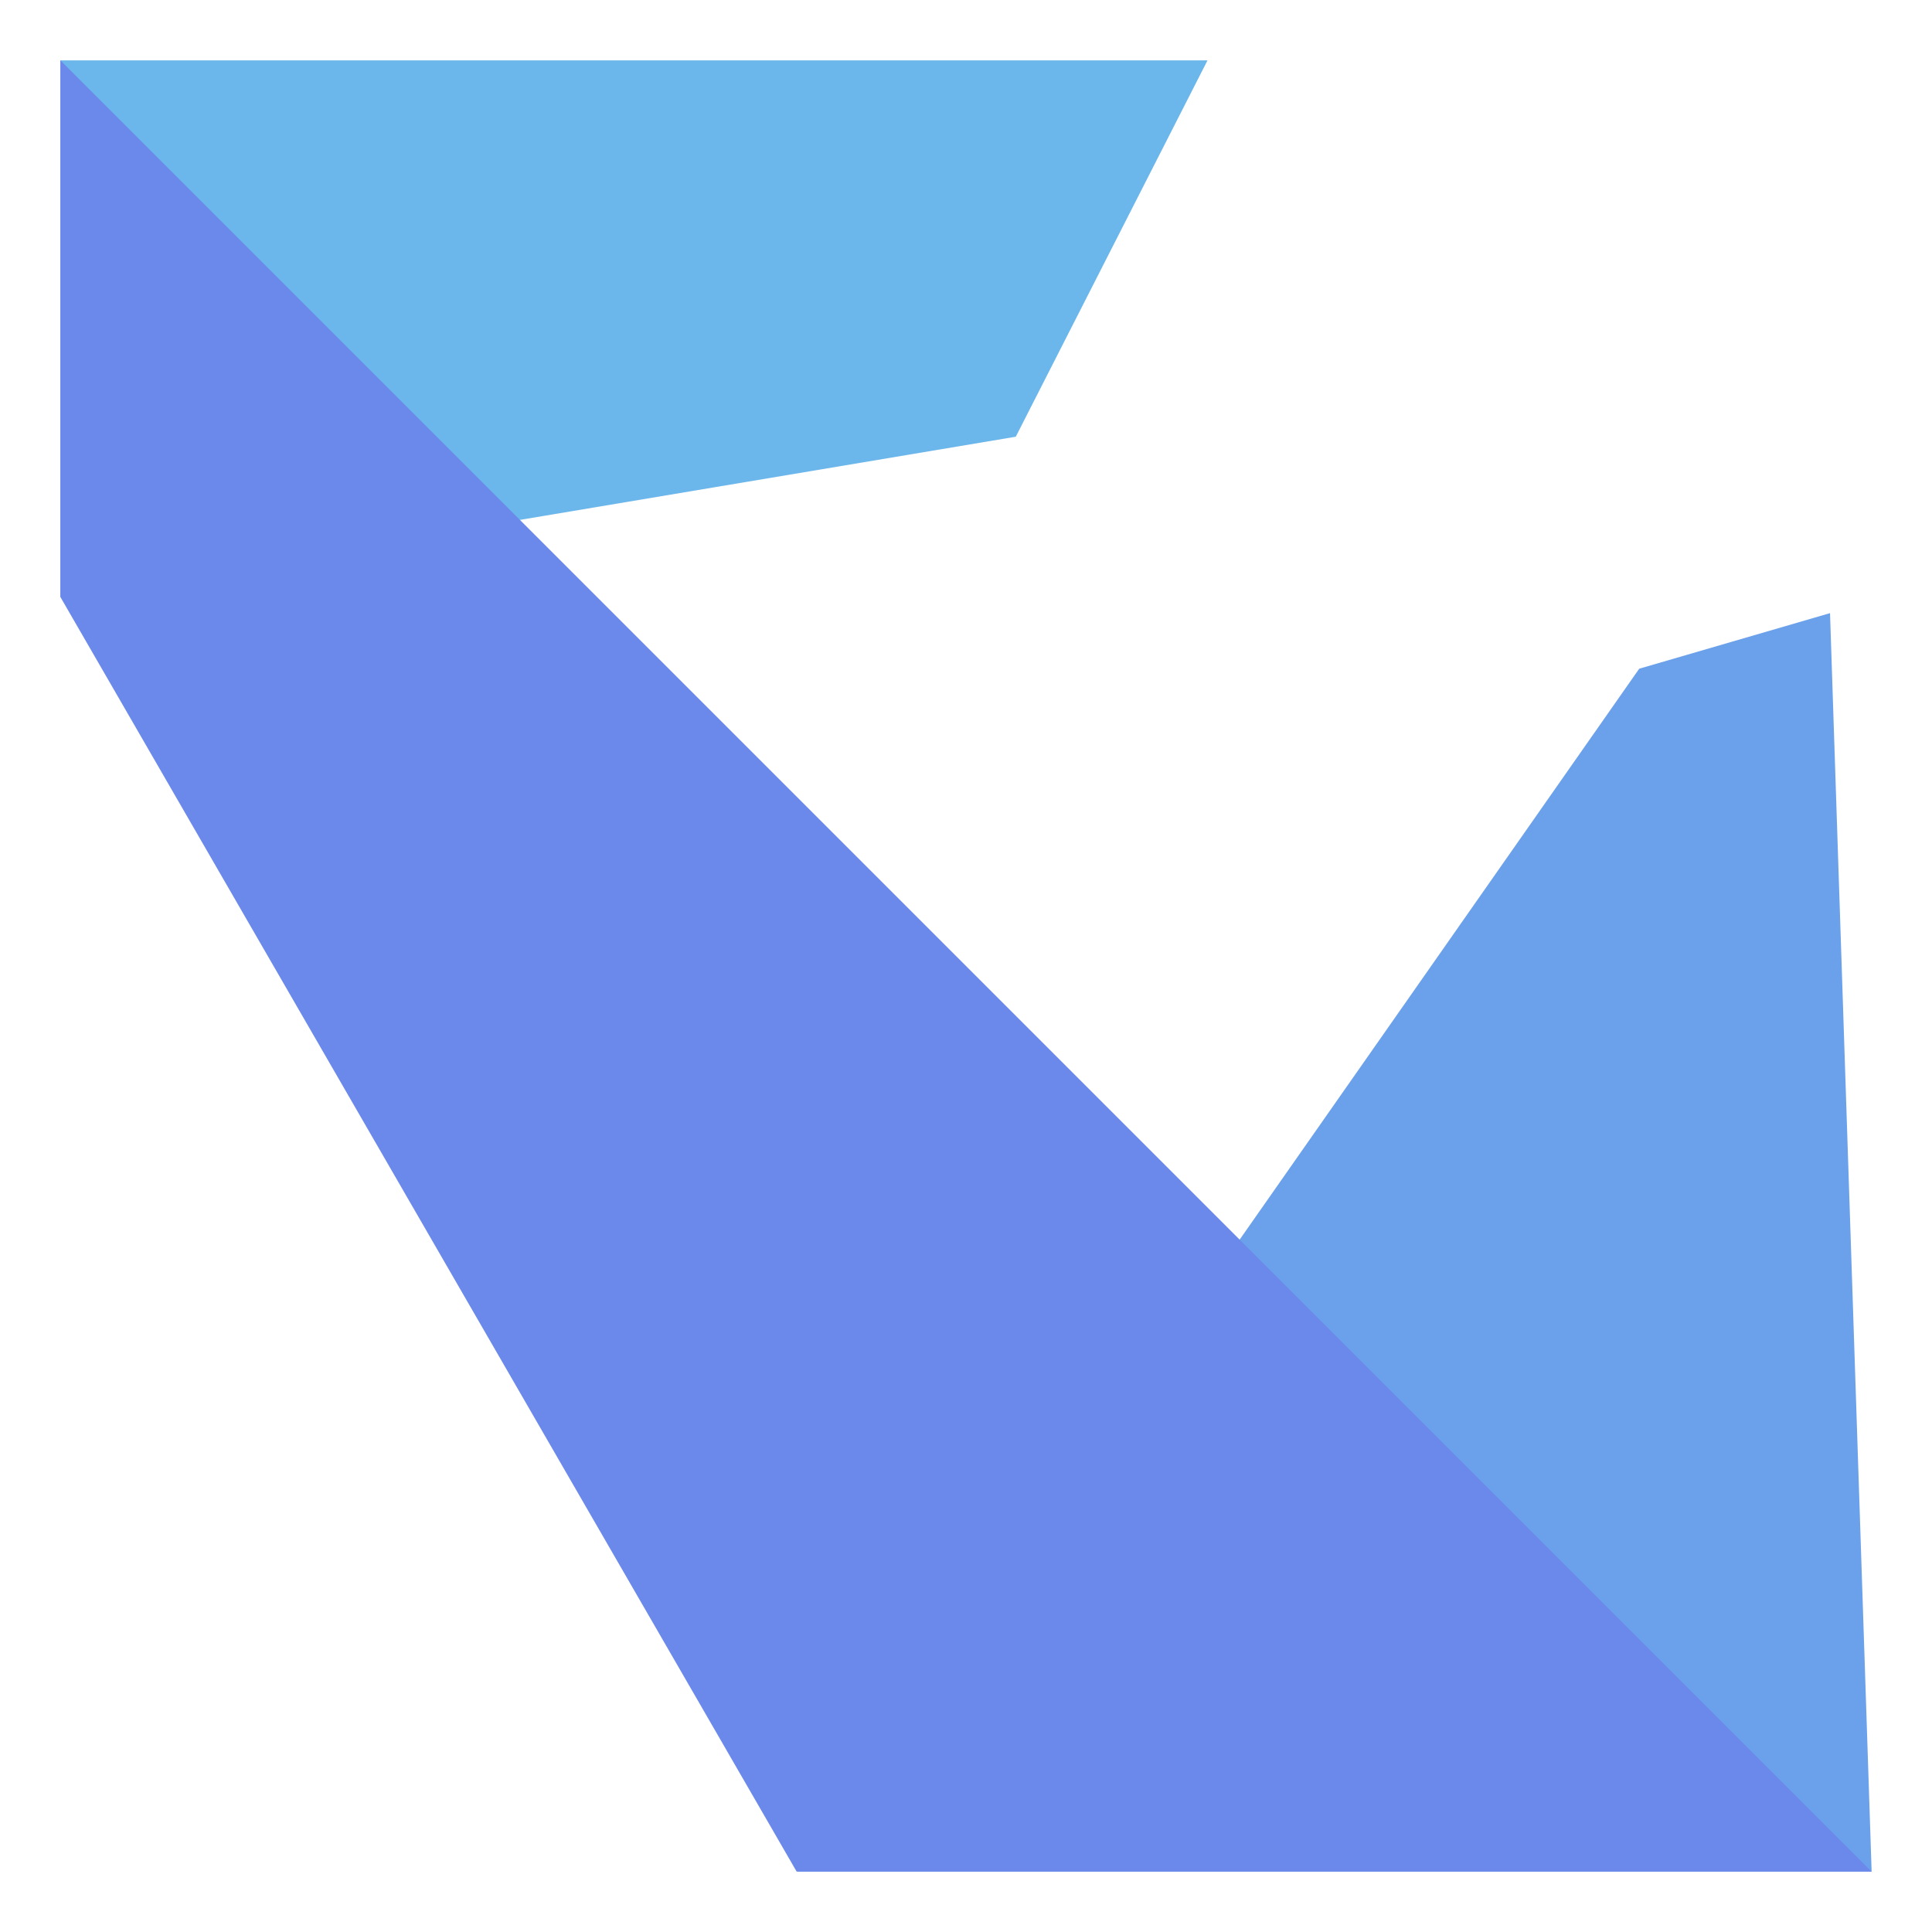
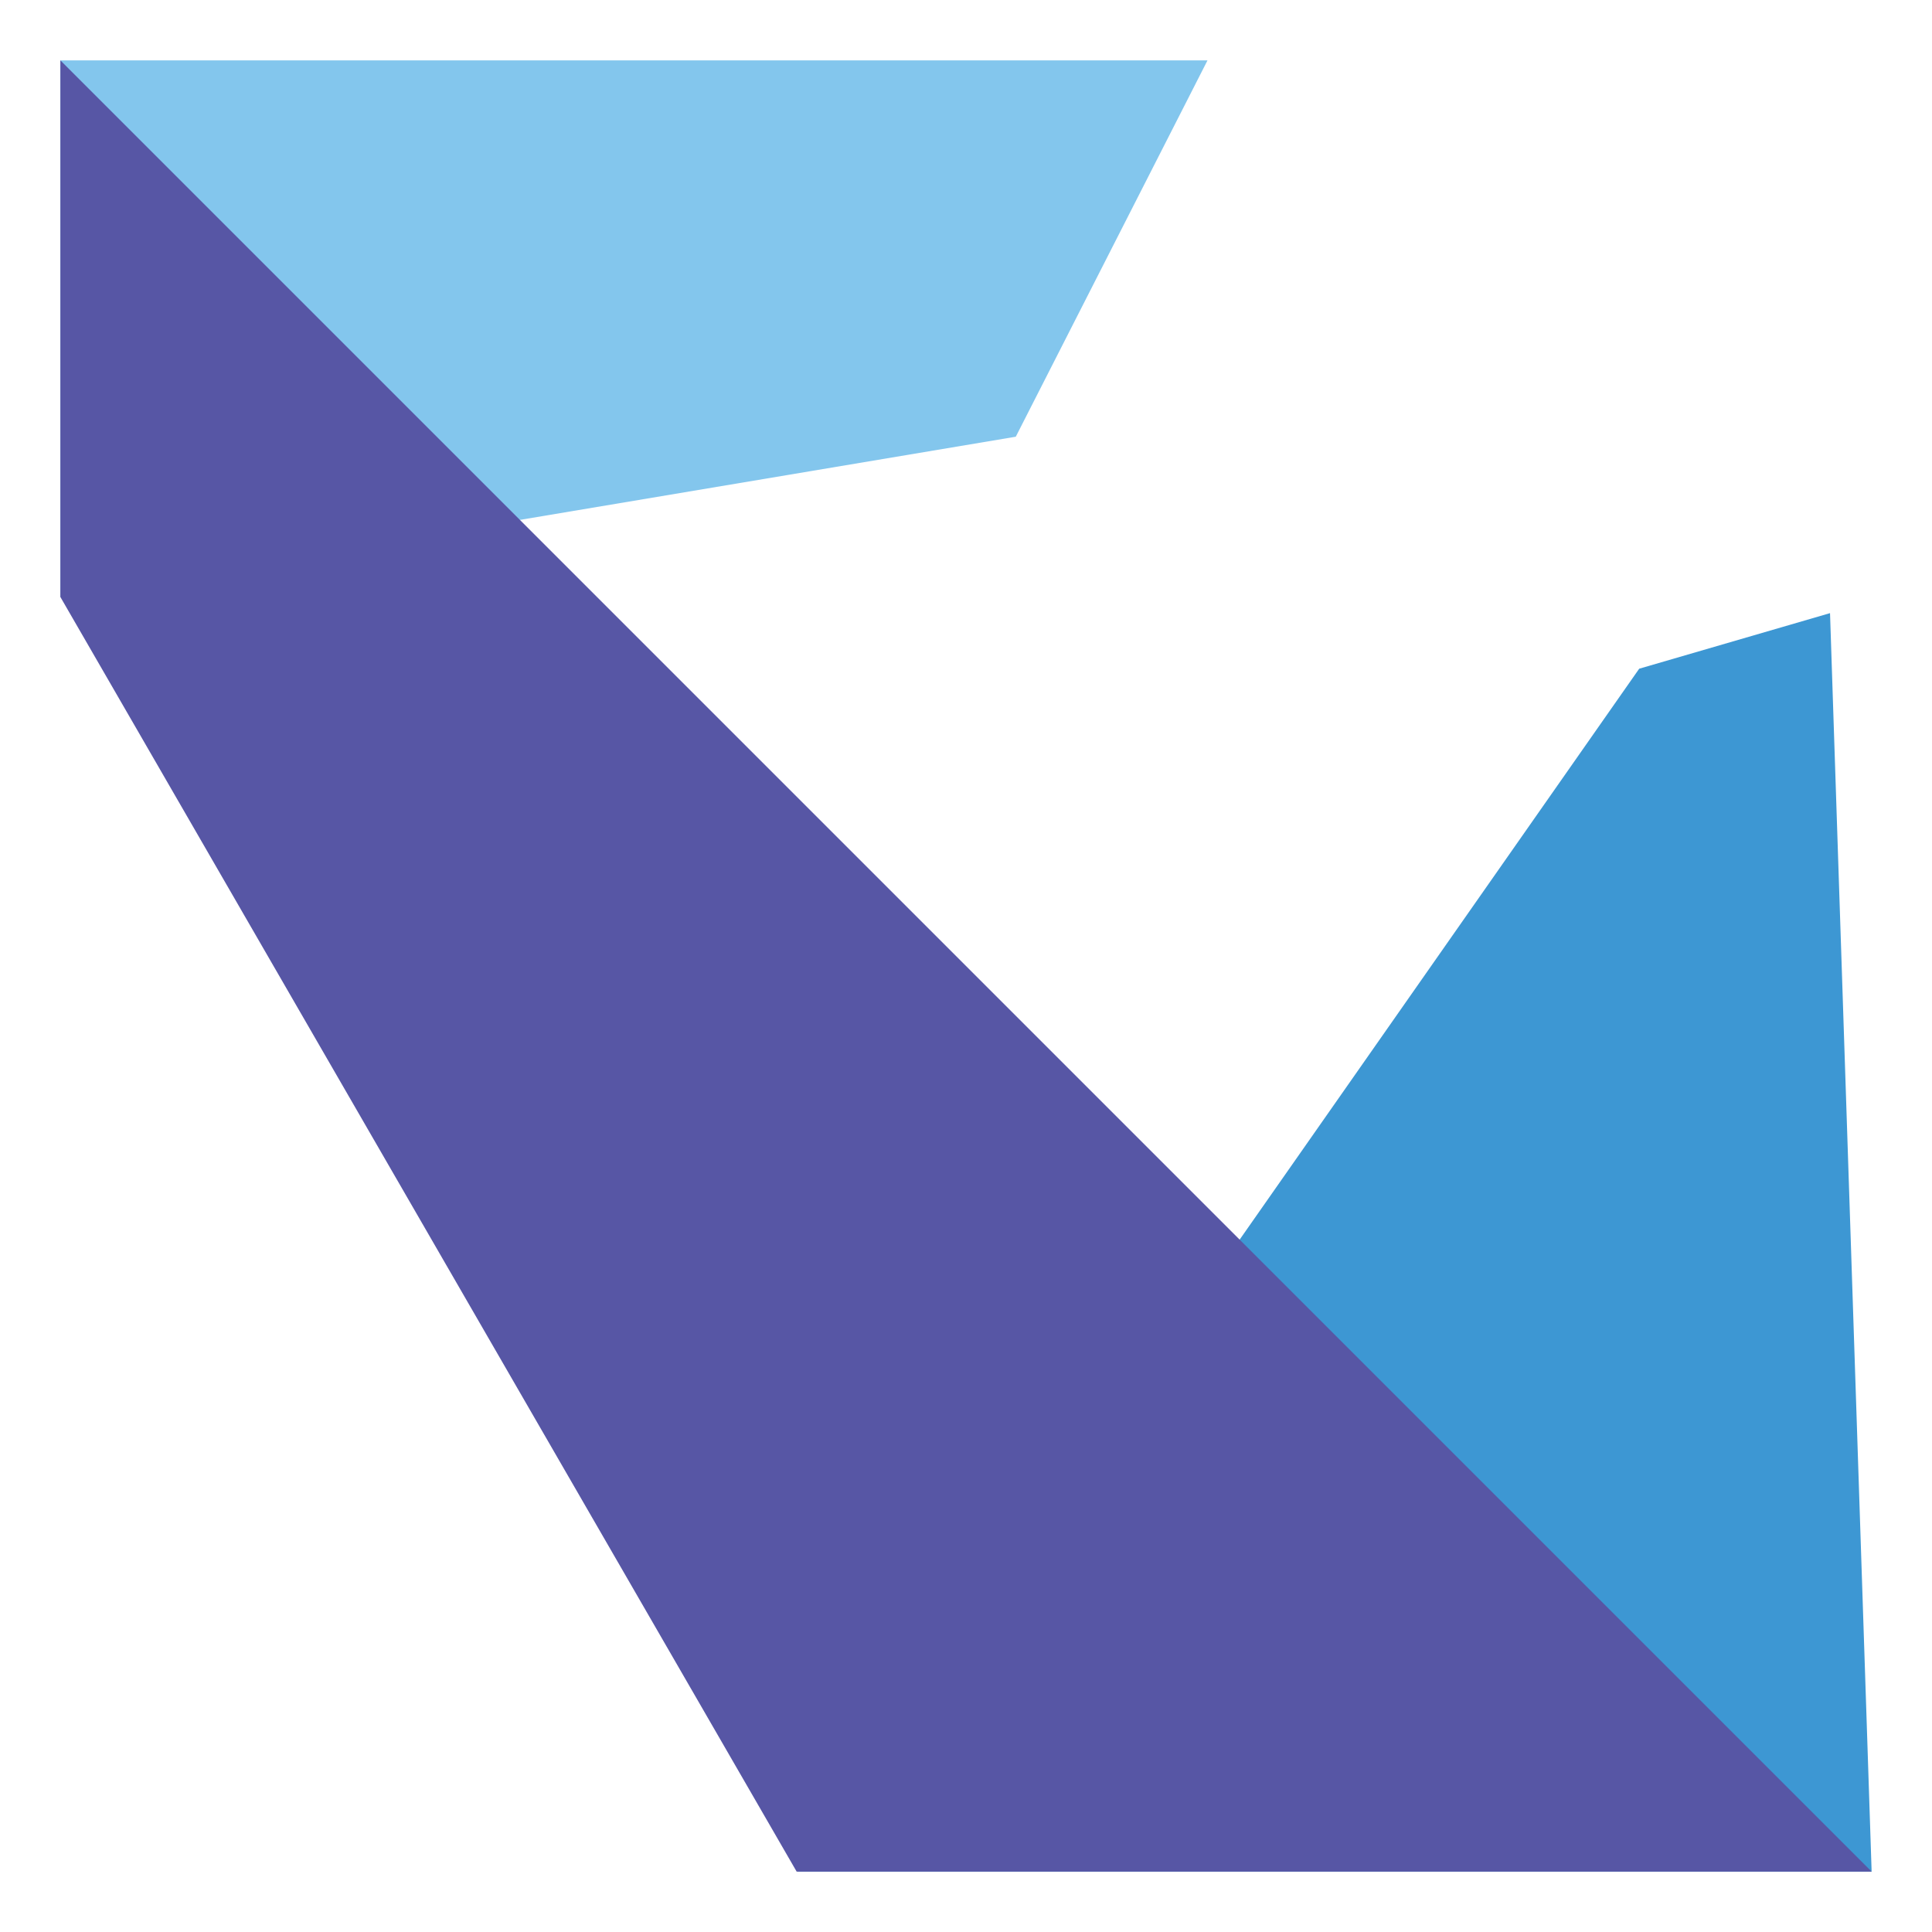
- <svg xmlns="http://www.w3.org/2000/svg" width="128" height="128" viewBox="0 0 128 128" id="svg2" version="1.1">
-   <defs id="defs4" />
+ <svg xmlns="http://www.w3.org/2000/svg" version="1.1" id="svg2" x="0px" y="0px" width="128px" height="128px" viewBox="0 0 128 128" enable-background="new 0 0 128 128" xml:space="preserve">
  <g id="layer1" transform="translate(0,-924.3622)">
-     <path style="fill:#6bb6ea;fill-opacity:1;fill-rule:evenodd;stroke:none;stroke-width:1px;stroke-linecap:butt;stroke-linejoin:miter;stroke-opacity:1" d="m 80,928.362 -76,0 0,35.551 63.298,-10.617 z" id="path4138" />
-     <path style="fill:#6ba1ea;fill-opacity:1;fill-rule:evenodd;stroke:none;stroke-width:1px;stroke-linecap:butt;stroke-linejoin:miter;stroke-opacity:1" d="m 52.826,1048.362 71.174,0 -2.756,-83.378 -12.642,3.682 z" id="path4140" />
-     <path style="fill:#6b89ea;fill-opacity:1;fill-rule:evenodd;stroke:none;stroke-width:1px;stroke-linecap:butt;stroke-linejoin:miter;stroke-opacity:1" d="m 4,928.362 120,120 -71.22,0 L 4,963.913 Z" id="path3336" />
+     <path id="path4138" fill="#83C6ED" d="M80,928.362H4v35.551   l63.298-10.617L80,928.362z" />
+     <path id="path4140" fill="#3D97D3" d="M52.827,1048.362H124   l-2.756-83.378l-12.643,3.682L52.827,1048.362z" />
+     <path id="path3336" fill="#5756A5" d="M4,928.362l120,120H52.78   L4,963.913V928.362z" />
  </g>
</svg>
